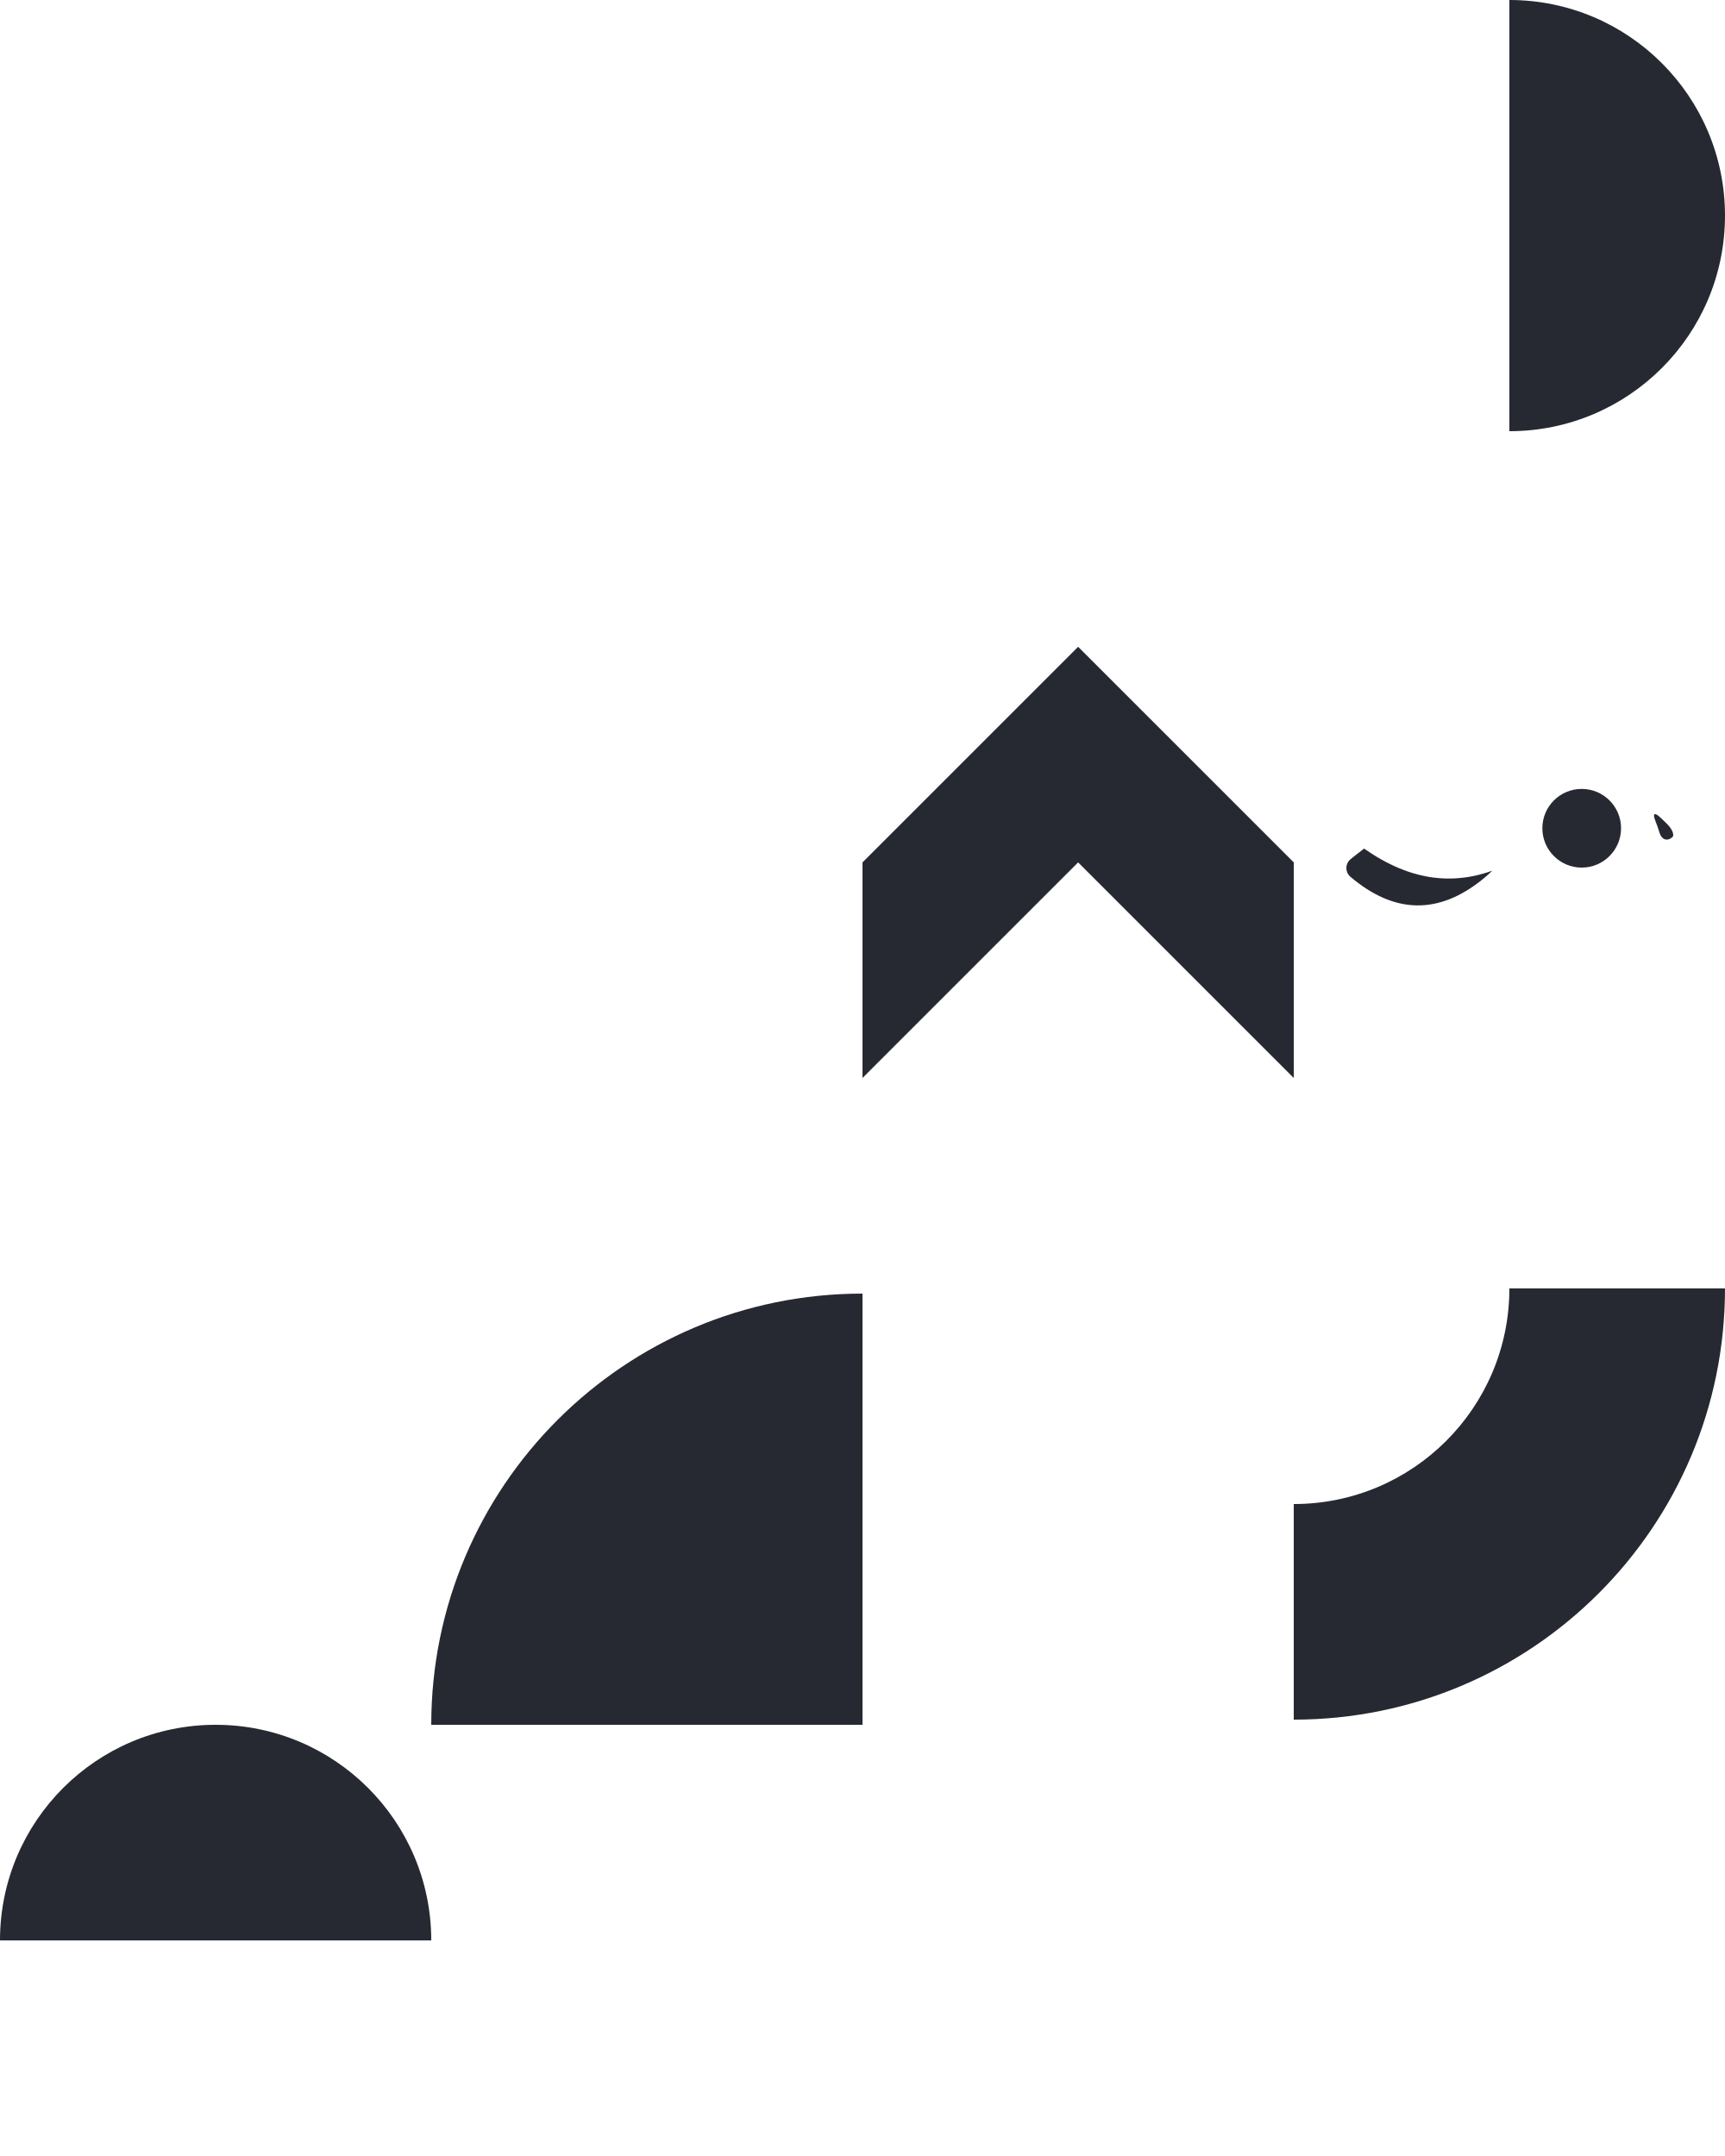
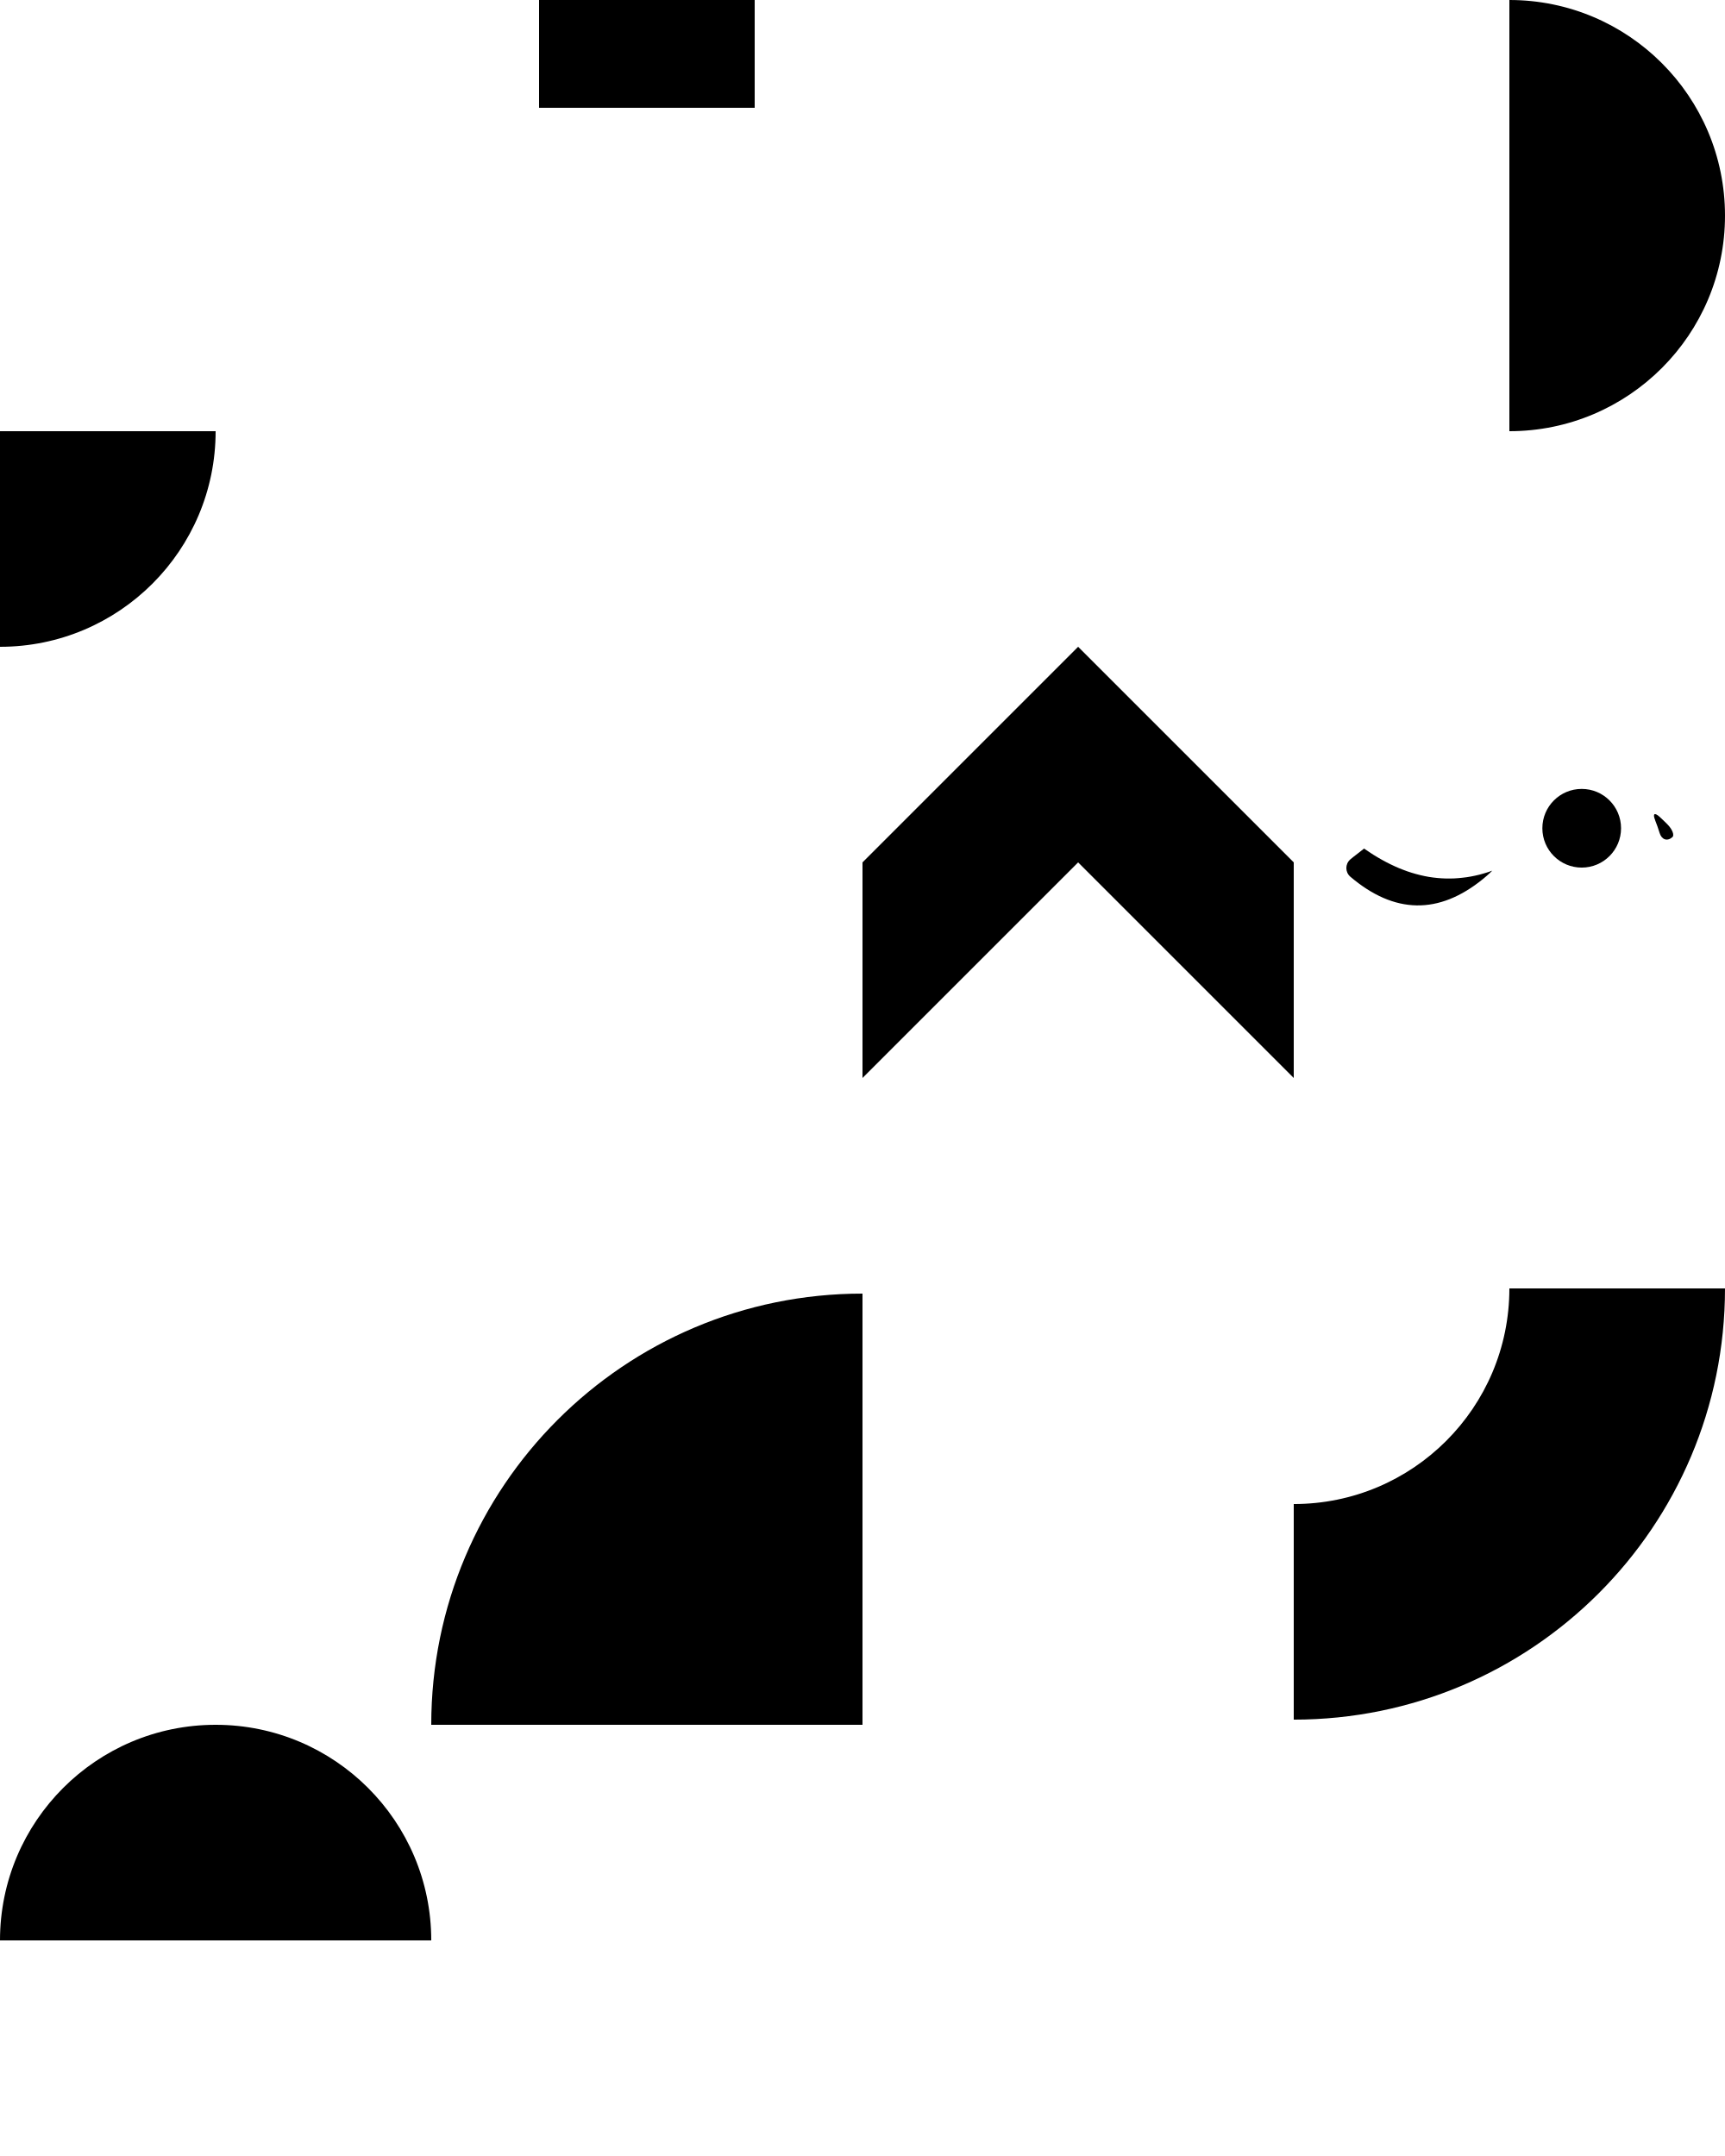
- <svg xmlns="http://www.w3.org/2000/svg" xmlns:xlink="http://www.w3.org/1999/xlink" width="4in" height="5in" viewBox="0 0 101.6 127" version="1.1" id="svg1637">
+ <svg xmlns="http://www.w3.org/2000/svg" width="4in" height="5in" viewBox="0 0 101.6 127" version="1.1" id="svg1637">
  <defs id="defs1634">
    <linearGradient id="linearGradient1624" gradientTransform="matrix(0,0,0,0,118.4822,-377.7177)">
      <stop style="stop-color:#f06262;stop-opacity:1;" offset="0" id="stop1622" />
    </linearGradient>
    <linearGradient id="linearGradient1618" gradientTransform="matrix(9.9737861e-4,0,0,0.00109127,-13.94173,37.91967)">
      <stop style="stop-color:#272932;stop-opacity:1;" offset="0" id="stop1616" />
    </linearGradient>
-     <linearGradient xlink:href="#linearGradient1618" id="linearGradient9865" gradientUnits="userSpaceOnUse" gradientTransform="matrix(0.05384833,0,0,0.05891766,-2124.057,-9.736218)" />
    <linearGradient id="linearGradient1612" gradientTransform="matrix(7.6147856e-4,-1.3570623e-4,-1.9460236e-4,-5.0413612e-4,576.7191,-15.02229)">
      <stop style="stop-color:#424c55;stop-opacity:1;" offset="0" id="stop1610" />
    </linearGradient>
-     <linearGradient xlink:href="#linearGradient1618" id="linearGradient12107" gradientUnits="userSpaceOnUse" gradientTransform="matrix(0.00376962,0,0,0.00412449,-148.6932,-0.681581)" />
-     <linearGradient xlink:href="#linearGradient1618" id="linearGradient12115" gradientUnits="userSpaceOnUse" gradientTransform="matrix(0,0.00376962,-0.00412449,0,203.8816,-148.6932)" />
-     <linearGradient xlink:href="#linearGradient1618" id="linearGradient12185" gradientUnits="userSpaceOnUse" gradientTransform="matrix(0.05384833,0,0,0.05891766,-2124.057,-9.736218)" />
-     <linearGradient xlink:href="#linearGradient1618" id="linearGradient14495" gradientTransform="matrix(0,0,0,0,120.9316,-36.2557)" gradientUnits="userSpaceOnUse" />
-     <linearGradient xlink:href="#linearGradient1618" id="linearGradient15285" gradientTransform="matrix(0,0,0,0,118.4822,-202.9357)" gradientUnits="userSpaceOnUse" />
-     <linearGradient xlink:href="#linearGradient1618" id="linearGradient15287" gradientUnits="userSpaceOnUse" gradientTransform="matrix(0.05384833,0,0,0.05891766,-2124.057,-9.736218)" />
  </defs>
  <g id="layer1" style="display:inline">
-     <g id="g1458" style="display:inline">
-       <path style="font-variation-settings:'wght' 300;display:inline;opacity:1;fill:url(#linearGradient12185);fill-opacity:1;stroke-width:0.234;stroke-linecap:round;stroke-linejoin:round" d="m 1462.744,-24.474 c -0.089,0.027 -0.089,0.027 -0.089,0.027 -0.089,0.025 -0.089,0.025 -0.089,0.025 -0.089,0.021 -0.089,0.021 -0.089,0.021 -0.089,0.018 -0.089,0.018 -0.089,0.018 -0.089,0.015 -0.089,0.015 -0.089,0.015 -0.089,0.011 -0.089,0.011 -0.089,0.011 -0.089,0.009 -0.089,0.009 -0.089,0.009 -0.089,0.006 -0.089,0.006 -0.089,0.006 -0.089,0.002 -0.089,0.002 -0.089,0.002 -0.089,-5.16e-4 -0.089,-5.16e-4 -0.089,-5.16e-4 -0.089,-0.004 -0.089,-0.004 -0.089,-0.004 -0.089,-0.007 -0.089,-0.007 -0.089,-0.007 -0.089,-0.01 -0.089,-0.01 -0.089,-0.01 -0.089,-0.013 -0.089,-0.013 -0.089,-0.013 -0.089,-0.017 -0.089,-0.017 -0.089,-0.017 -0.089,-0.02 -0.089,-0.02 -0.089,-0.02 -0.089,-0.023 -0.089,-0.023 -0.089,-0.023 -0.089,-0.026 -0.089,-0.026 -0.089,-0.026 -0.089,-0.029 -0.089,-0.029 -0.089,-0.029 -0.089,-0.033 -0.089,-0.033 -0.089,-0.033 -0.089,-0.035 -0.089,-0.035 -0.089,-0.035 -0.089,-0.039 -0.089,-0.039 -0.089,-0.039 -0.089,-0.042 -0.089,-0.042 -0.089,-0.042 -0.089,-0.045 -0.089,-0.045 -0.089,-0.045 -0.089,-0.048 -0.089,-0.048 -0.089,-0.048 -0.089,-0.051 -0.089,-0.051 -0.089,-0.051 -0.089,-0.054 -0.089,-0.054 -0.089,-0.054 -0.089,-0.058 -0.089,-0.058 -0.089,-0.058 -0.089,-0.06 -0.089,-0.06 -0.089,-0.06 -0.019,-0.014 -0.019,-0.014 -0.019,-0.014 -0.237,0.183 -0.264,0.206 -0.291,0.229 -0.11,0.097 -0.108,0.265 0,0.36 0.925,0.788 1.856,0.804 2.784,0.049 0.113,-0.092 0.196,-0.174 0.193,-0.174 z" id="path12179" transform="matrix(2.809062,0,0,2.809062,-4021.29,120.1218)" />
-       <path style="font-variation-settings:'wght' 300;display:inline;opacity:1;fill:url(#linearGradient15287);fill-opacity:1;stroke-width:0.234;stroke-linecap:round;stroke-linejoin:round" d="m 1466.245,-25.564 c 0.035,0.088 0.067,0.178 0.095,0.27 0.043,0.14 0.16,0.182 0.269,0.085 0.043,-0.038 -0,-0.16 -0.103,-0.264 -0.055,-0.056 -0.111,-0.11 -0.167,-0.161 -0.108,-0.098 -0.148,-0.065 -0.093,0.07 z" id="path12119" transform="matrix(2.809062,0,0,2.809062,-4021.29,120.1218)" />
-       <ellipse style="font-variation-settings:'wght' 300;display:inline;opacity:1;fill:url(#linearGradient9865);fill-opacity:1;stroke-width:0.234;stroke-linecap:round;stroke-linejoin:round" id="path9504" cx="1464.706" cy="-25.394" rx="0.825" ry="0.825" transform="matrix(2.809062,0,0,2.809062,-4021.29,120.1218)" />
-       <path id="path11235" style="font-variation-settings:'wght' 600;opacity:1;fill:url(#linearGradient1618);fill-opacity:1;stroke:none;stroke-width:0.43;stroke-linecap:round;stroke-miterlimit:2.4;stroke-dasharray:none;stroke-opacity:1" d="M 101.6,75.896 H 88.9 A 12.7,12.7 0 0 1 76.2,88.596 v 12.7 A 25.4,25.4 0 0 0 101.6,75.896 Z" />
-       <path id="path11237-2" style="font-variation-settings:'wght' 600;fill:url(#linearGradient1618);fill-opacity:1;stroke:none;stroke-width:0.43;stroke-linecap:round;stroke-miterlimit:2.4;stroke-dasharray:none;stroke-opacity:1" d="m 25.4,101.6 c 12.7,0 25.4,0 25.4,0 V 76.2 c -14.028,0 -25.4,11.372 -25.4,25.4 z" />
-       <path style="font-variation-settings:'wght' 600;opacity:1;fill:url(#linearGradient1618);fill-opacity:1;stroke:none;stroke-width:0.43;stroke-linecap:round;stroke-miterlimit:2.4;stroke-dasharray:none;stroke-opacity:1" d="M 50.8,50.8 63.5,38.1 76.2,50.8 v 12.7 l -12.7,-12.7 -12.7,12.7 z" id="path11267" />
-       <path id="path11318" style="font-variation-settings:'wght' 600;opacity:1;fill:url(#linearGradient14495);fill-opacity:1;stroke:none;stroke-width:0.43;stroke-linecap:round;stroke-miterlimit:2.4;stroke-dasharray:none;stroke-opacity:1" d="M 12.7,25.4 C 6.35,25.4 0,25.4 0,25.4 v 12.7 c 7.014,2e-6 12.7,-5.686 12.7,-12.7 z" />
-       <path id="path12105" style="font-variation-settings:'wght' 600;opacity:1;fill:url(#linearGradient12107);fill-opacity:1;stroke:none;stroke-width:0.43;stroke-linecap:round;stroke-miterlimit:2.4;stroke-dasharray:none;stroke-opacity:1" d="M 12.7,101.6 A 12.7,12.7 0 0 0 2.2653246e-7,114.3 H 25.4 A 12.7,12.7 0 0 0 12.7,101.6 Z" />
-       <path id="path12113" style="font-variation-settings:'wght' 600;opacity:1;fill:url(#linearGradient12115);fill-opacity:1;stroke:none;stroke-width:0.43;stroke-linecap:round;stroke-miterlimit:2.4;stroke-dasharray:none;stroke-opacity:1" d="M 101.6,12.7 A 12.7,12.7 0 0 0 88.9,-8.5367432e-7 V 25.4 A 12.7,12.7 0 0 0 101.6,12.7 Z" />
-       <rect style="display:inline;opacity:1;fill:url(#linearGradient15285);fill-opacity:1;stroke-width:1.058;stroke-linecap:round;stroke-linejoin:round" id="rect15283" width="12.7" height="6.92" x="31.75" y="-0.57" />
+     <g id="g1458" style="display:inline;fill:#000000;fill-opacity:1">
+       <path style="font-variation-settings:'wght' 300;display:inline;opacity:1;fill:#000000;fill-opacity:1;stroke-width:0.234;stroke-linecap:round;stroke-linejoin:round" d="m 1462.744,-24.474 c -0.089,0.027 -0.089,0.027 -0.089,0.027 -0.089,0.025 -0.089,0.025 -0.089,0.025 -0.089,0.021 -0.089,0.021 -0.089,0.021 -0.089,0.018 -0.089,0.018 -0.089,0.018 -0.089,0.015 -0.089,0.015 -0.089,0.015 -0.089,0.011 -0.089,0.011 -0.089,0.011 -0.089,0.009 -0.089,0.009 -0.089,0.009 -0.089,0.006 -0.089,0.006 -0.089,0.006 -0.089,0.002 -0.089,0.002 -0.089,0.002 -0.089,-5.16e-4 -0.089,-5.16e-4 -0.089,-5.16e-4 -0.089,-0.004 -0.089,-0.004 -0.089,-0.004 -0.089,-0.007 -0.089,-0.007 -0.089,-0.007 -0.089,-0.01 -0.089,-0.01 -0.089,-0.01 -0.089,-0.013 -0.089,-0.013 -0.089,-0.013 -0.089,-0.017 -0.089,-0.017 -0.089,-0.017 -0.089,-0.02 -0.089,-0.02 -0.089,-0.02 -0.089,-0.023 -0.089,-0.023 -0.089,-0.023 -0.089,-0.026 -0.089,-0.026 -0.089,-0.026 -0.089,-0.029 -0.089,-0.029 -0.089,-0.029 -0.089,-0.033 -0.089,-0.033 -0.089,-0.033 -0.089,-0.035 -0.089,-0.035 -0.089,-0.035 -0.089,-0.039 -0.089,-0.039 -0.089,-0.039 -0.089,-0.042 -0.089,-0.042 -0.089,-0.042 -0.089,-0.045 -0.089,-0.045 -0.089,-0.045 -0.089,-0.048 -0.089,-0.048 -0.089,-0.048 -0.089,-0.051 -0.089,-0.051 -0.089,-0.051 -0.089,-0.054 -0.089,-0.054 -0.089,-0.054 -0.089,-0.058 -0.089,-0.058 -0.089,-0.058 -0.089,-0.06 -0.089,-0.06 -0.089,-0.06 -0.019,-0.014 -0.019,-0.014 -0.019,-0.014 -0.237,0.183 -0.264,0.206 -0.291,0.229 -0.11,0.097 -0.108,0.265 0,0.36 0.925,0.788 1.856,0.804 2.784,0.049 0.113,-0.092 0.196,-0.174 0.193,-0.174 z" id="path12179" transform="matrix(2.809062,0,0,2.809062,-4021.29,120.1218)" />
+       <path style="font-variation-settings:'wght' 300;display:inline;opacity:1;fill:#000000;fill-opacity:1;stroke-width:0.234;stroke-linecap:round;stroke-linejoin:round" d="m 1466.245,-25.564 c 0.035,0.088 0.067,0.178 0.095,0.27 0.043,0.14 0.16,0.182 0.269,0.085 0.043,-0.038 -0,-0.16 -0.103,-0.264 -0.055,-0.056 -0.111,-0.11 -0.167,-0.161 -0.108,-0.098 -0.148,-0.065 -0.093,0.07 z" id="path12119" transform="matrix(2.809062,0,0,2.809062,-4021.29,120.1218)" />
+       <ellipse style="font-variation-settings:'wght' 300;display:inline;opacity:1;fill:#000000;fill-opacity:1;stroke-width:0.234;stroke-linecap:round;stroke-linejoin:round" id="path9504" cx="1464.706" cy="-25.394" rx="0.825" ry="0.825" transform="matrix(2.809062,0,0,2.809062,-4021.29,120.1218)" />
+       <path id="path11235" style="font-variation-settings:'wght' 600;opacity:1;fill:#000000;fill-opacity:1;stroke:none;stroke-width:0.43;stroke-linecap:round;stroke-miterlimit:2.4;stroke-dasharray:none;stroke-opacity:1" d="M 101.6,75.896 H 88.9 A 12.7,12.7 0 0 1 76.2,88.596 v 12.7 A 25.4,25.4 0 0 0 101.6,75.896 Z" />
+       <path id="path11237-2" style="font-variation-settings:'wght' 600;fill:#000000;fill-opacity:1;stroke:none;stroke-width:0.43;stroke-linecap:round;stroke-miterlimit:2.4;stroke-dasharray:none;stroke-opacity:1" d="m 25.4,101.6 c 12.7,0 25.4,0 25.4,0 V 76.2 c -14.028,0 -25.4,11.372 -25.4,25.4 z" />
+       <path style="font-variation-settings:'wght' 600;opacity:1;fill:#000000;fill-opacity:1;stroke:none;stroke-width:0.43;stroke-linecap:round;stroke-miterlimit:2.4;stroke-dasharray:none;stroke-opacity:1" d="M 50.8,50.8 63.5,38.1 76.2,50.8 v 12.7 l -12.7,-12.7 -12.7,12.7 z" id="path11267" />
+       <path id="path11318" style="font-variation-settings:'wght' 600;opacity:1;fill:#000000;fill-opacity:1;stroke:none;stroke-width:0.43;stroke-linecap:round;stroke-miterlimit:2.4;stroke-dasharray:none;stroke-opacity:1" d="M 12.7,25.4 C 6.35,25.4 0,25.4 0,25.4 v 12.7 c 7.014,2e-6 12.7,-5.686 12.7,-12.7 z" />
+       <path id="path12105" style="font-variation-settings:'wght' 600;opacity:1;fill:#000000;fill-opacity:1;stroke:none;stroke-width:0.43;stroke-linecap:round;stroke-miterlimit:2.4;stroke-dasharray:none;stroke-opacity:1" d="M 12.7,101.6 A 12.7,12.7 0 0 0 2.2653246e-7,114.3 H 25.4 A 12.7,12.7 0 0 0 12.7,101.6 Z" />
+       <path id="path12113" style="font-variation-settings:'wght' 600;opacity:1;fill:#000000;fill-opacity:1;stroke:none;stroke-width:0.43;stroke-linecap:round;stroke-miterlimit:2.4;stroke-dasharray:none;stroke-opacity:1" d="M 101.6,12.7 A 12.7,12.7 0 0 0 88.9,-8.5367432e-7 V 25.4 A 12.7,12.7 0 0 0 101.6,12.7 Z" />
+       <rect style="display:inline;opacity:1;fill:#000000;fill-opacity:1;stroke-width:1.058;stroke-linecap:round;stroke-linejoin:round" id="rect15283" width="12.7" height="6.92" x="31.75" y="-0.57" />
    </g>
  </g>
</svg>
